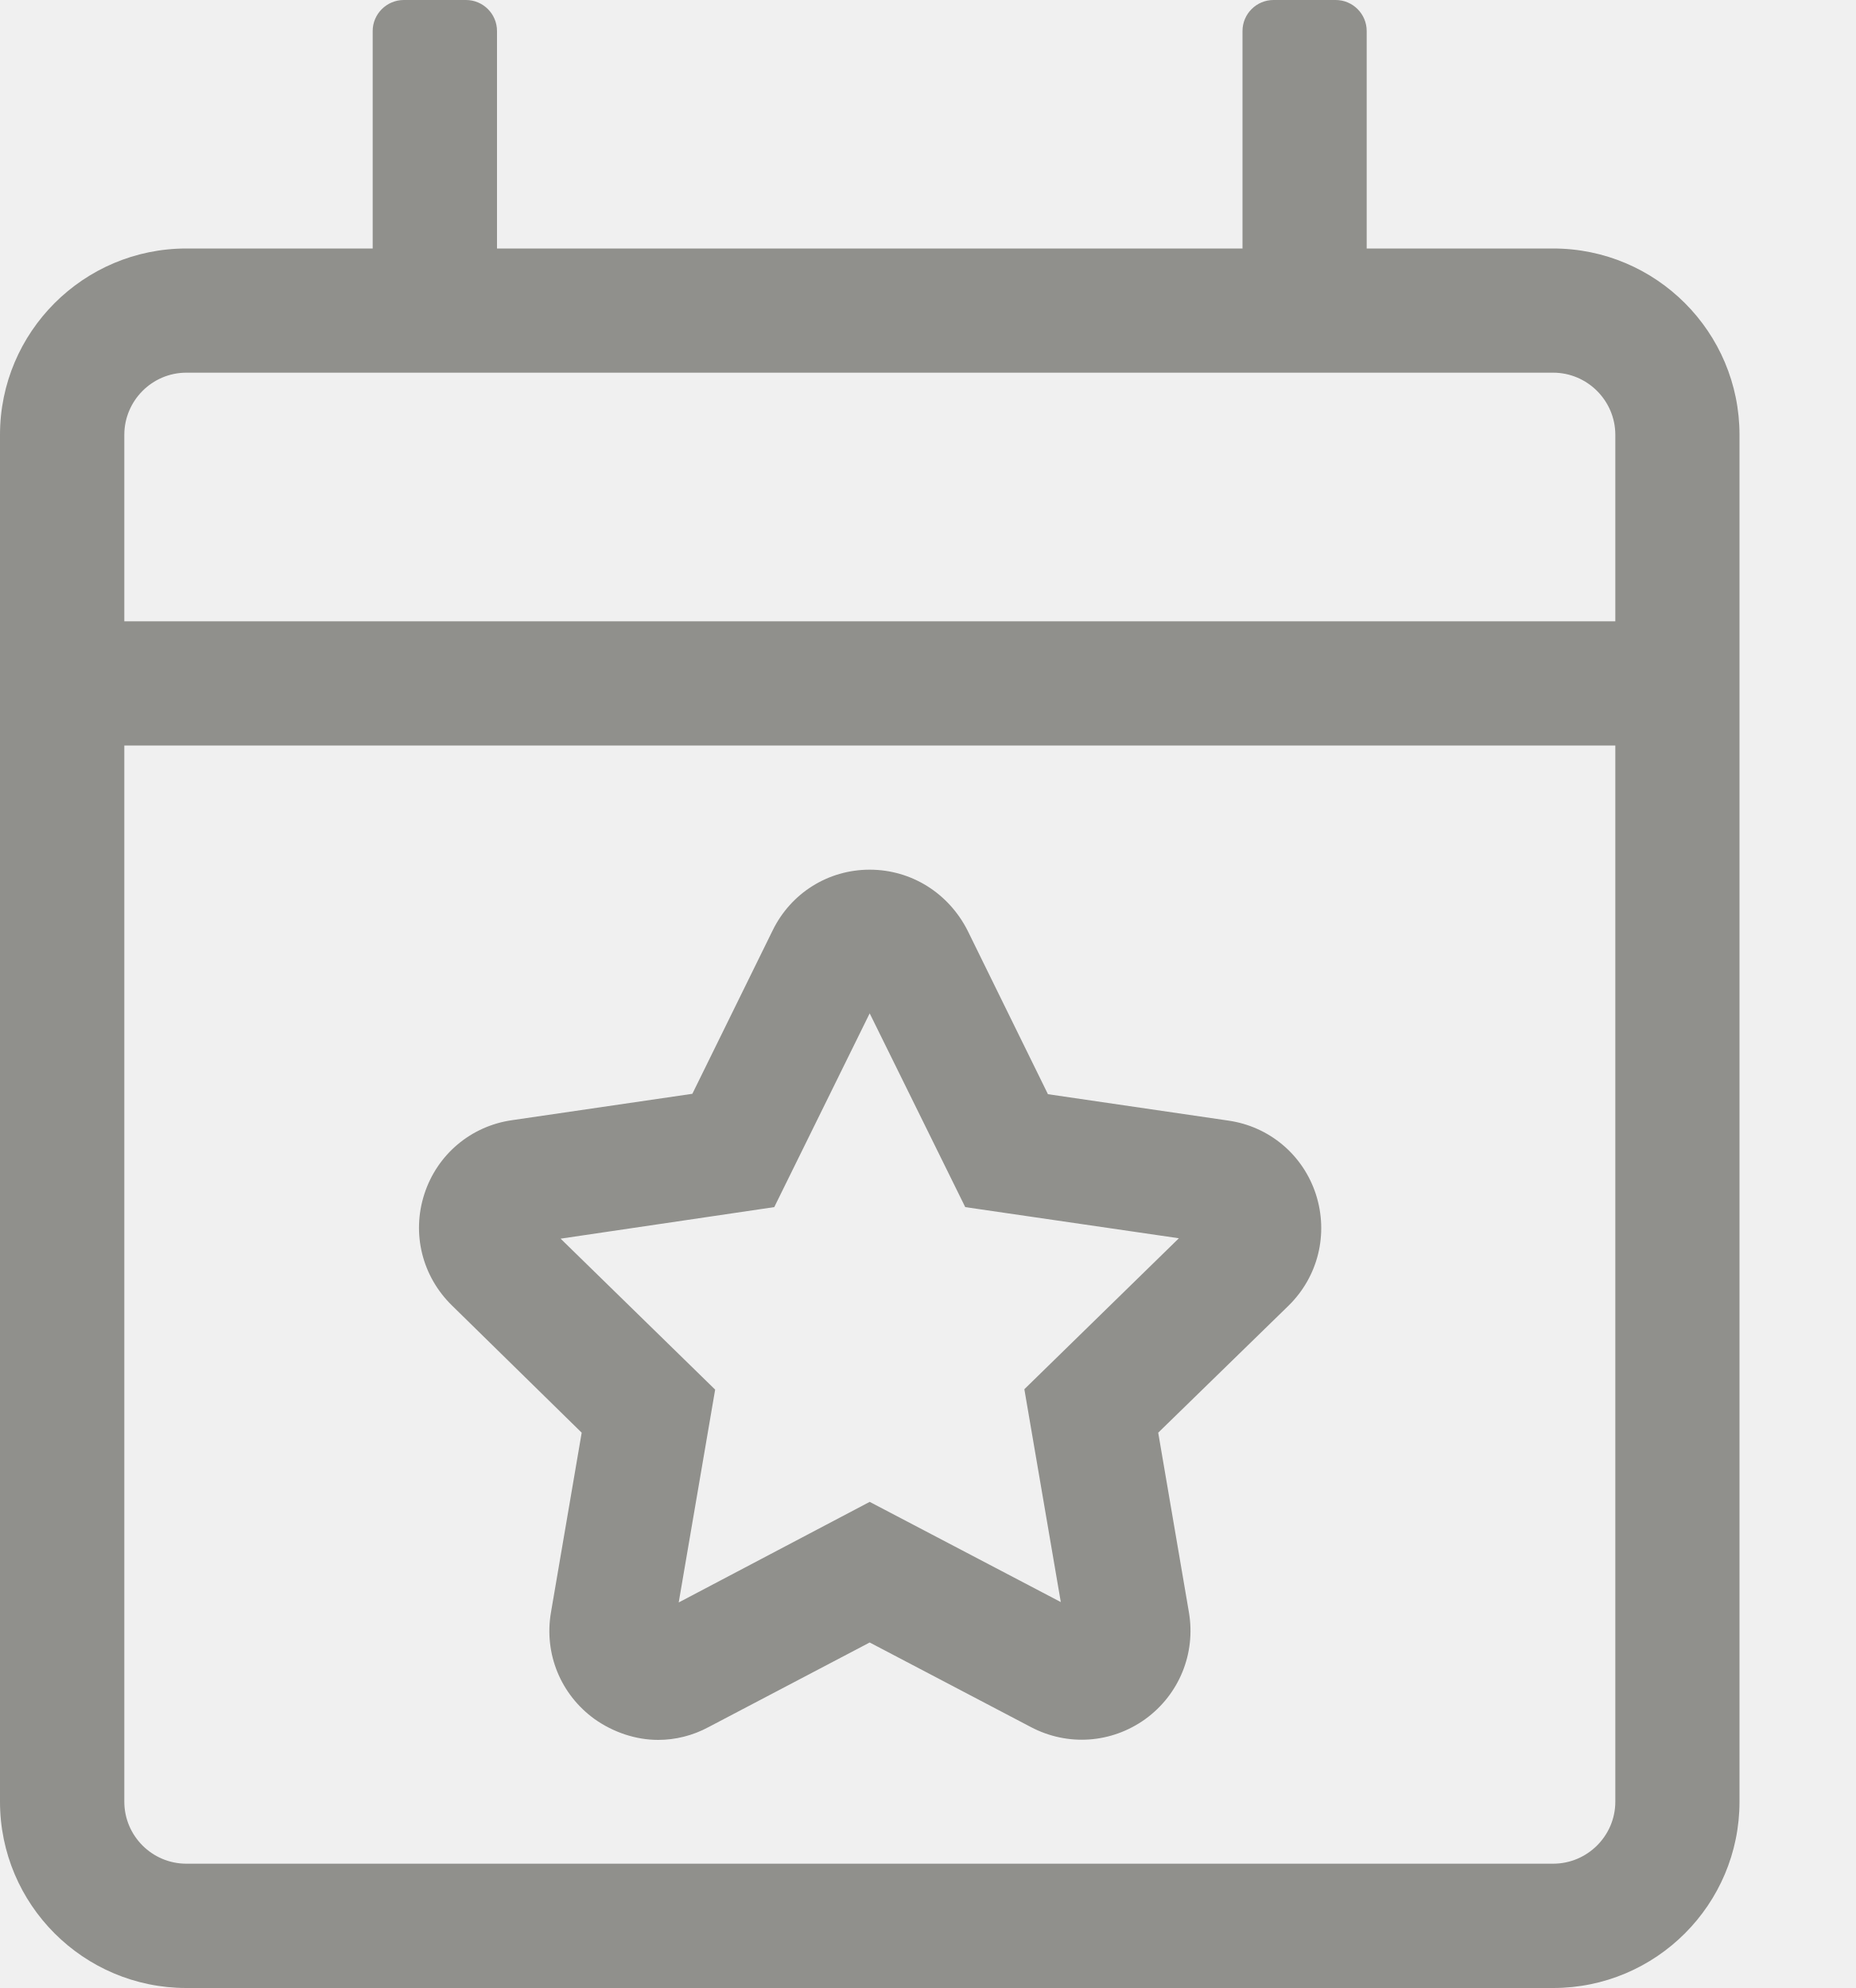
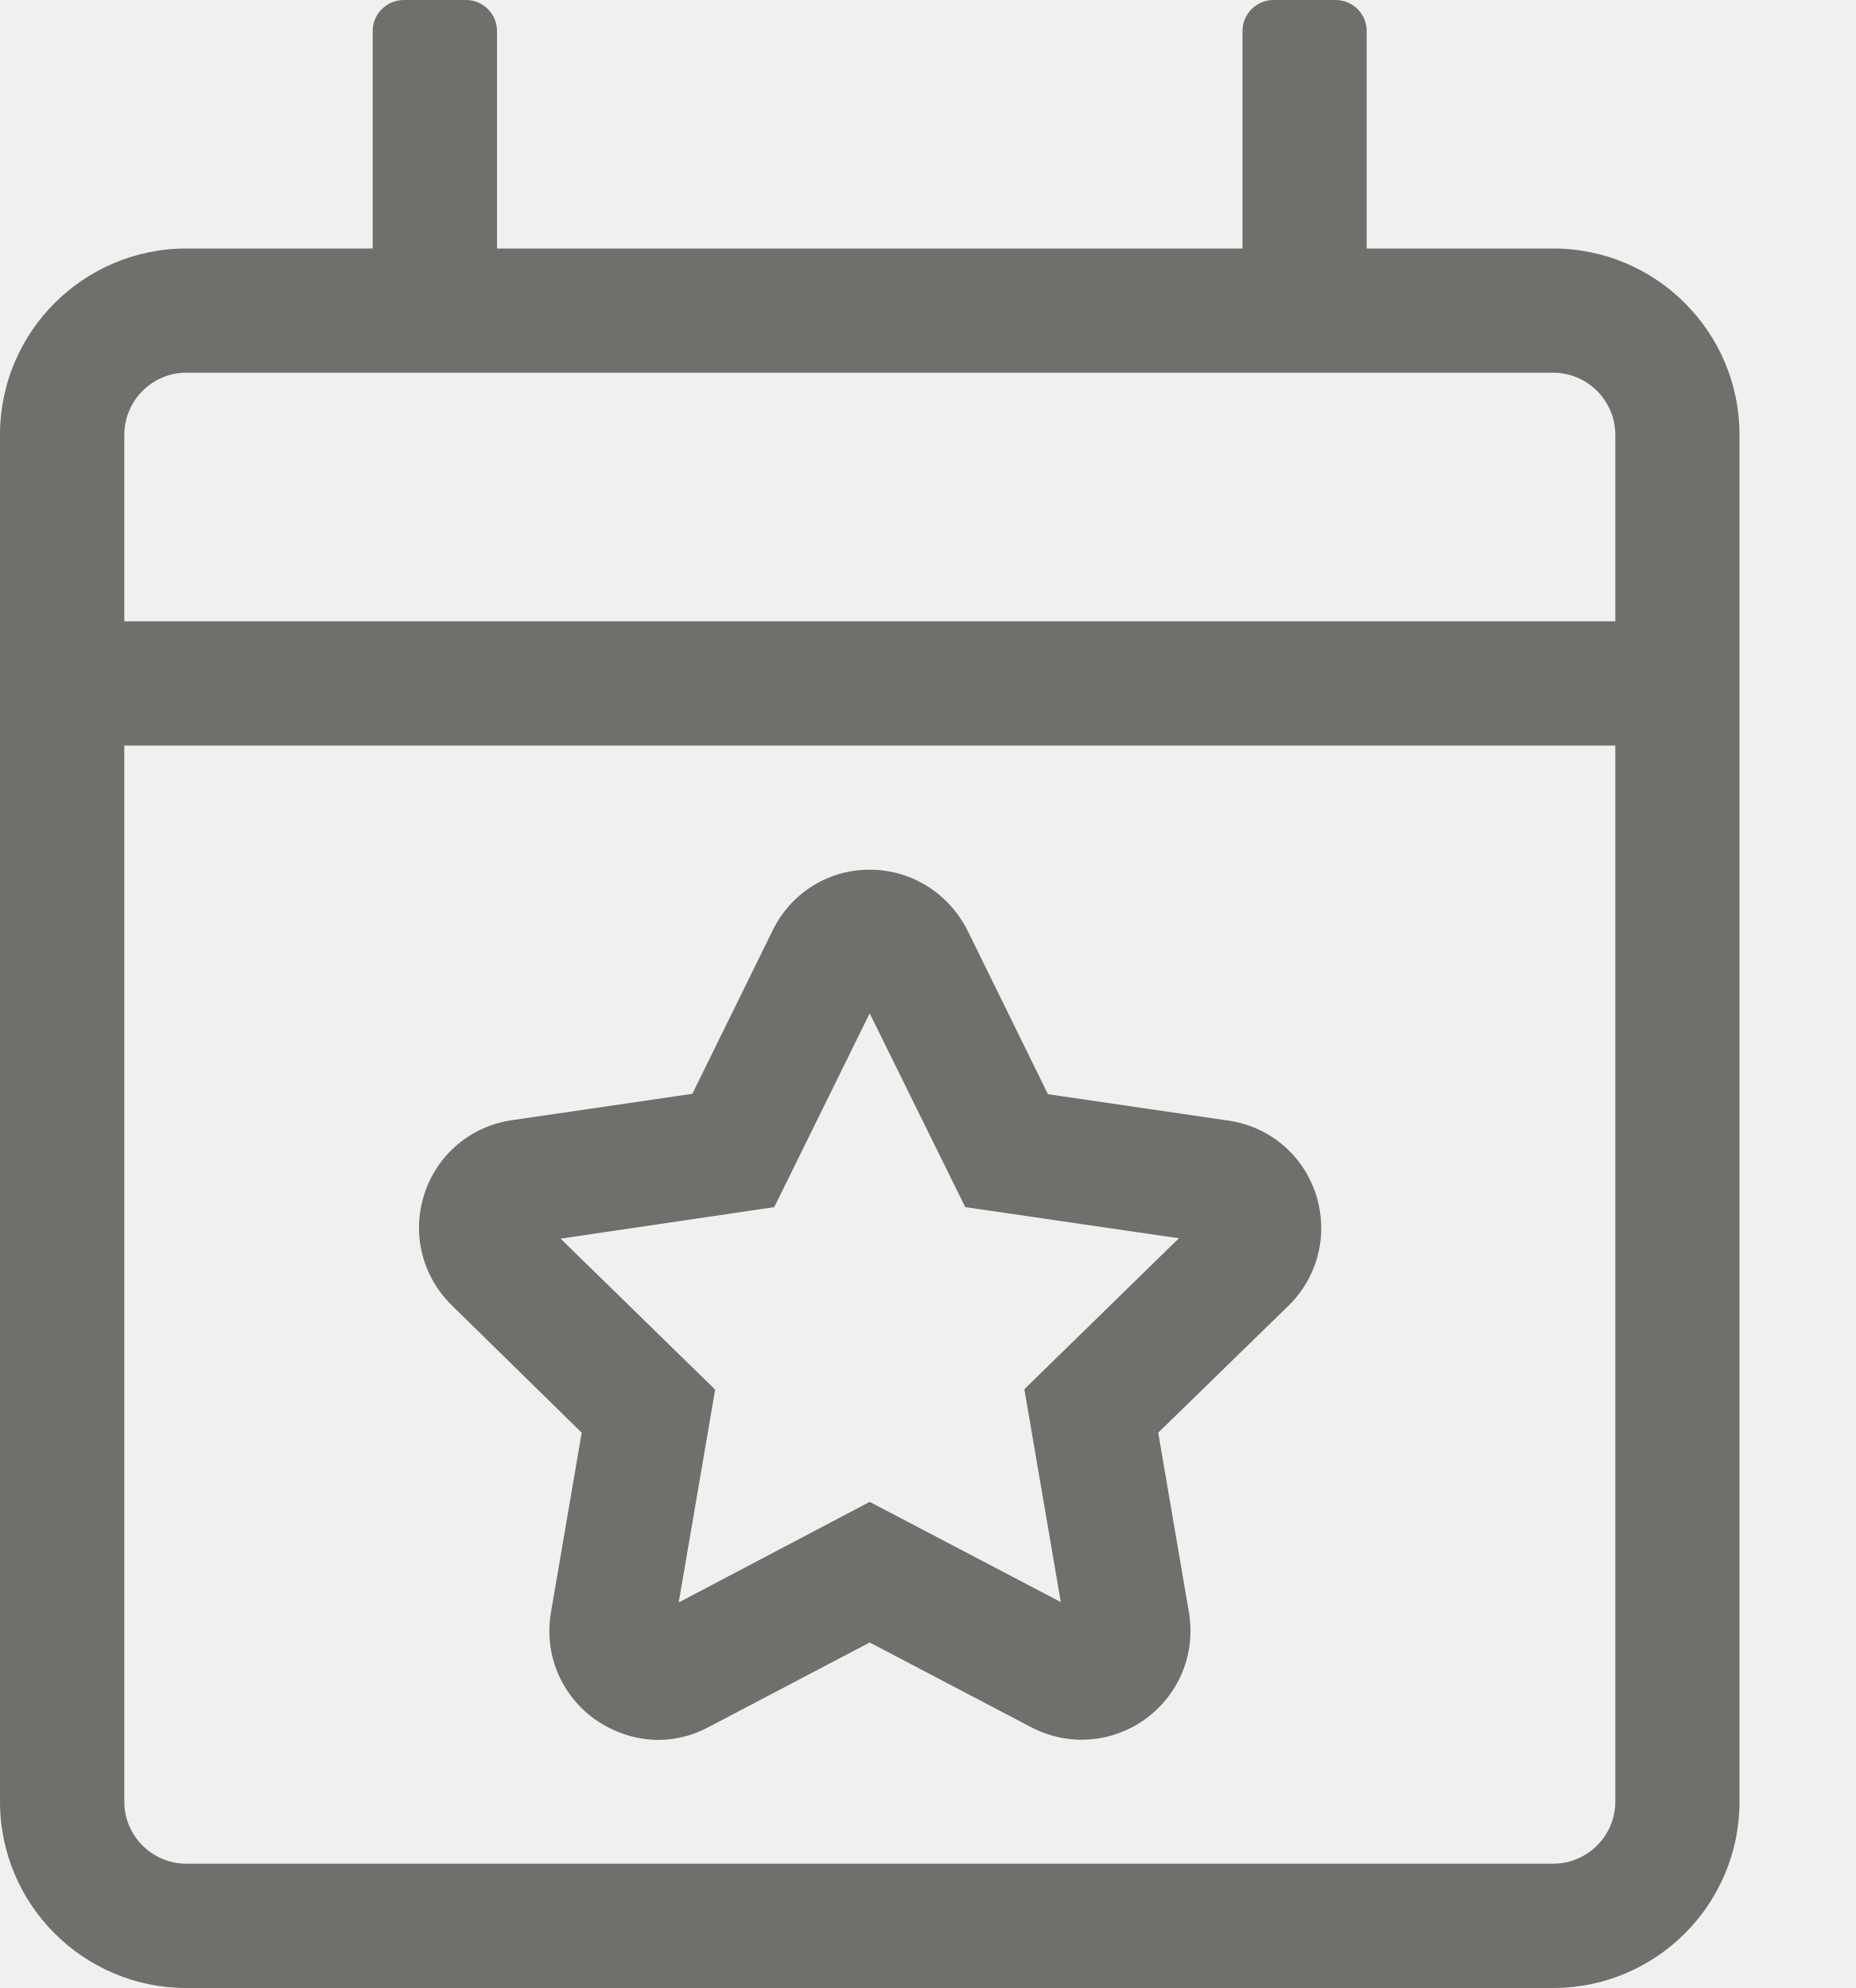
<svg xmlns="http://www.w3.org/2000/svg" width="14" height="15" viewBox="0 0 14 15" fill="none">
  <g clip-path="url(#clip0_4_281)">
-     <path d="M4.389 10.81L4.157 12.167C4.104 12.477 4.23 12.785 4.485 12.97C4.629 13.072 4.799 13.128 4.966 13.128C5.095 13.128 5.227 13.096 5.347 13.031L6.562 12.393L7.778 13.031C8.057 13.178 8.388 13.154 8.643 12.97C8.897 12.785 9.023 12.477 8.971 12.167L8.739 10.81L9.721 9.853C9.946 9.633 10.025 9.311 9.929 9.012C9.832 8.713 9.577 8.499 9.267 8.455L7.907 8.256L7.301 7.022C7.157 6.738 6.876 6.562 6.562 6.562C6.249 6.562 5.968 6.738 5.83 7.02L5.224 8.253L3.864 8.452C3.554 8.496 3.299 8.71 3.202 9.009C3.105 9.308 3.185 9.63 3.41 9.85L4.389 10.81ZM5.842 9.108L6.562 7.646L7.283 9.108L8.895 9.343L7.729 10.482L8.004 12.088L6.562 11.332L5.121 12.091L5.396 10.485L4.23 9.346L5.842 9.108V9.108ZM11.719 1.875H10.312V0.234C10.312 0.105 10.207 0 10.078 0H9.609C9.48 0 9.375 0.105 9.375 0.234V1.875H3.75V0.234C3.75 0.105 3.645 0 3.516 0H3.047C2.918 0 2.812 0.105 2.812 0.234V1.875H1.406C0.63 1.875 0 2.505 0 3.281V13.594C0 14.37 0.63 15 1.406 15H11.719C12.495 15 13.125 14.37 13.125 13.594V3.281C13.125 2.505 12.495 1.875 11.719 1.875ZM12.188 13.594C12.188 13.852 11.977 14.062 11.719 14.062H1.406C1.148 14.062 0.938 13.852 0.938 13.594V5.625H12.188V13.594ZM12.188 4.688H0.938V3.281C0.938 3.023 1.148 2.812 1.406 2.812H11.719C11.977 2.812 12.188 3.023 12.188 3.281V4.688Z" fill="#90908c" />
+     <path d="M4.389 10.81L4.157 12.167C4.104 12.477 4.23 12.785 4.485 12.97C4.629 13.072 4.799 13.128 4.966 13.128C5.095 13.128 5.227 13.096 5.347 13.031L6.562 12.393L7.778 13.031C8.057 13.178 8.388 13.154 8.643 12.97C8.897 12.785 9.023 12.477 8.971 12.167L8.739 10.81L9.721 9.853C9.946 9.633 10.025 9.311 9.929 9.012C9.832 8.713 9.577 8.499 9.267 8.455L7.907 8.256L7.301 7.022C7.157 6.738 6.876 6.562 6.562 6.562C6.249 6.562 5.968 6.738 5.83 7.02L5.224 8.253L3.864 8.452C3.554 8.496 3.299 8.71 3.202 9.009C3.105 9.308 3.185 9.63 3.41 9.85L4.389 10.81ZM5.842 9.108L6.562 7.646L7.283 9.108L8.895 9.343L7.729 10.482L8.004 12.088L6.562 11.332L5.121 12.091L5.396 10.485L4.23 9.346L5.842 9.108V9.108ZM11.719 1.875H10.312V0.234C10.312 0.105 10.207 0 10.078 0H9.609C9.48 0 9.375 0.105 9.375 0.234V1.875H3.75V0.234C3.75 0.105 3.645 0 3.516 0H3.047C2.918 0 2.812 0.105 2.812 0.234V1.875H1.406C0.63 1.875 0 2.505 0 3.281V13.594C0 14.37 0.63 15 1.406 15H11.719C12.495 15 13.125 14.37 13.125 13.594V3.281C13.125 2.505 12.495 1.875 11.719 1.875ZM12.188 13.594C12.188 13.852 11.977 14.062 11.719 14.062H1.406C1.148 14.062 0.938 13.852 0.938 13.594V5.625H12.188V13.594ZM12.188 4.688H0.938V3.281C0.938 3.023 1.148 2.812 1.406 2.812H11.719C11.977 2.812 12.188 3.023 12.188 3.281V4.688Z" fill="#706f6c" />
  </g>
  <defs>
    <clipPath id="clip0_4_281">
      <rect width="13.125" height="15" fill="white" />
    </clipPath>
  </defs>
</svg>
